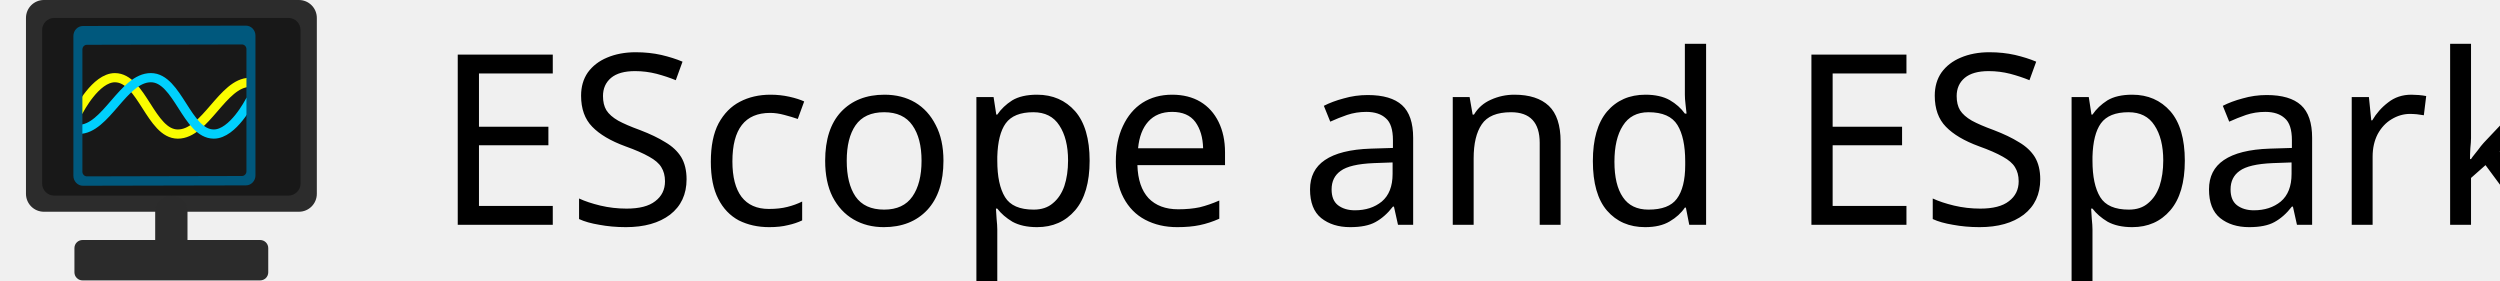
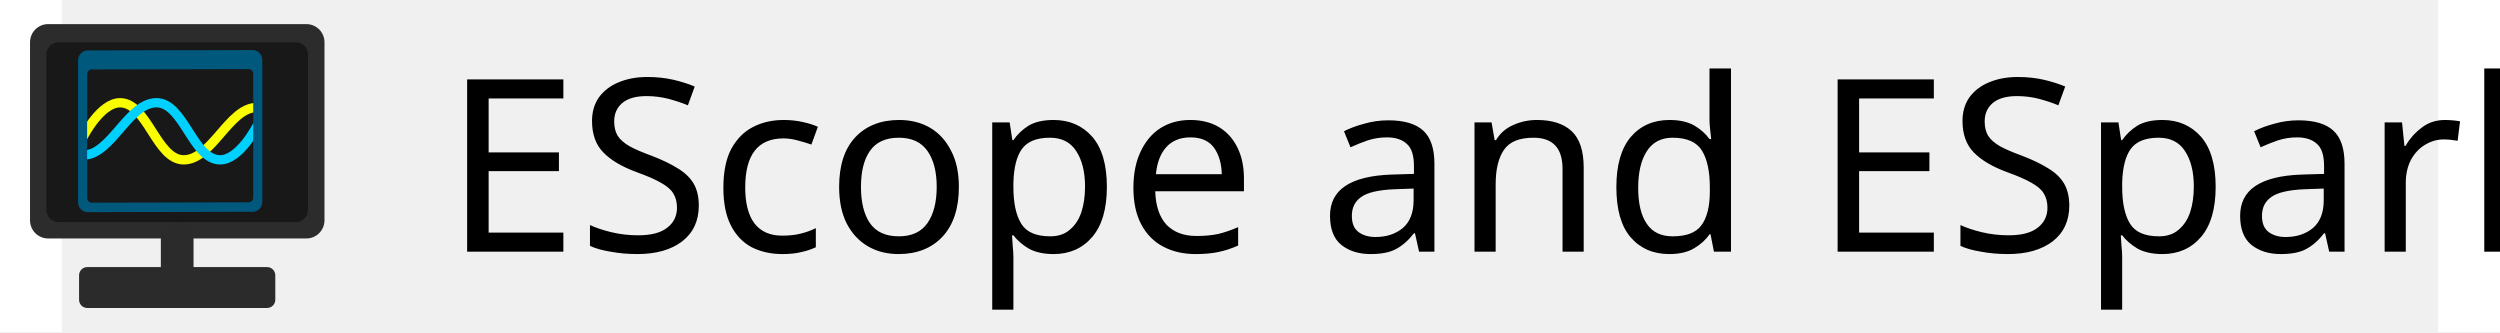
- <svg xmlns="http://www.w3.org/2000/svg" width="115.91mm" height="13mm" viewBox="0 0 115.91 13" version="1.1" id="svg147" xml:space="preserve">
+ <svg xmlns="http://www.w3.org/2000/svg" width="114.489mm" height="15.208mm" viewBox="0 0 114.489 15.208" version="1.1" id="svg147" xml:space="preserve">
  <defs id="defs144">
    <linearGradient id="linearGradient3062">
      <stop style="stop-color:#cfc584;stop-opacity:1;" offset="0" id="stop3060" />
    </linearGradient>
  </defs>
-   <g id="layer1" transform="translate(-29.60931,-29.457)">
+   <g id="layer1" transform="translate(-29.43886,-28.3532)">
+     <rect style="fill:#ffffff;stroke:#ffffff;stroke-width:1.058" id="rect1" width="1.776" height="14.149" x="29.968" y="28.882" />
+     <rect style="fill:#ffffff;stroke:#ffffff;stroke-width:1.058" id="rect1-3" width="1.776" height="14.149" x="141.622" y="28.882" />
    <text xml:space="preserve" style="font-size:11.044px;line-height:1.25;font-family:Constantia;-inkscape-font-specification:'Constantia, Normal';font-variant-ligatures:none;stroke-width:0.69" x="49.753" y="39.88" id="text651">
      <tspan id="tspan649" style="font-style:normal;font-variant:normal;font-weight:normal;font-stretch:normal;font-family:Ubuntu;-inkscape-font-specification:Ubuntu;stroke-width:0.69" x="49.753" y="39.88">EScope and ESpark</tspan>
    </text>
    <g id="g3216" transform="matrix(0.7488555,0,0,0.7488555,30.06469,28.04153)">
-       <rect style="fill:#2c2c2c;fill-opacity:1;stroke-width:1.689;stroke-linejoin:bevel;stroke-miterlimit:6" id="rect541" width="18.008" height="13.11" x="1" y="1.89" ry="1.11" />
-       <rect style="fill:#2b2b2b;fill-opacity:1;stroke-width:1.6;stroke-linejoin:bevel;stroke-miterlimit:6" id="rect590" width="2" height="5" x="9" y="14" ry="1" />
-       <rect style="fill:#2b2b2b;fill-opacity:1;stroke-width:2.191;stroke-linejoin:bevel;stroke-miterlimit:6" id="rect592" width="12" height="2.5" x="4" y="16.75" ry="0.5" />
-       <rect style="fill:#181818;fill-opacity:1;stroke-width:1.6;stroke-linejoin:bevel;stroke-miterlimit:6" id="rect594" width="16" height="11" x="2" y="3" ry="0.75" />
+       <rect style="fill:#2c2c2c;fill-opacity:1;stroke-width:1.689;stroke-linejoin:bevel;stroke-miterlimit:6" id="rect541" width="18.008" height="13.11" x="1" y="1.89" ry="1.11" rx="1.11" />
+       <rect style="fill:#2b2b2b;fill-opacity:1;stroke-width:1.6;stroke-linejoin:bevel;stroke-miterlimit:6" id="rect590" width="2" height="5" x="9" y="14" ry="1" rx="1" />
+       <rect style="fill:#2b2b2b;fill-opacity:1;stroke-width:2.191;stroke-linejoin:bevel;stroke-miterlimit:6" id="rect592" width="12" height="2.5" x="4" y="16.75" ry="0.5" rx="0.5" />
+       <rect style="fill:#181818;fill-opacity:1;stroke-width:1.6;stroke-linejoin:bevel;stroke-miterlimit:6" id="rect594" width="16" height="11" x="2" y="3" ry="0.75" rx="0.75" />
      <path style="fill:none;fill-opacity:1;stroke:#fafd00;stroke-width:0.569;stroke-linecap:round;stroke-linejoin:round;stroke-miterlimit:6;stroke-dasharray:none;stroke-opacity:1" d="m 4.278,8.736 c 0,0 1.039,-2.036 2.227,-2.036 1.67,0 2.227,3.491 3.897,3.491 1.711,0 2.784,-3.2 4.454,-3.2" id="path2248" />
      <path style="fill:none;fill-opacity:1;stroke:#00d0fd;stroke-width:0.569;stroke-linecap:round;stroke-linejoin:round;stroke-miterlimit:6;stroke-dasharray:none;stroke-opacity:1" d="m 14.857,8.154 c 0,0 -1.039,2.036 -2.227,2.036 -1.67,0 -2.227,-3.491 -3.897,-3.491 -1.711,0 -2.784,3.2 -4.454,3.2" id="path2248-3" />
      <path id="rect1202" style="fill:#00587d;stroke-width:1.877;stroke-linejoin:bevel;stroke-miterlimit:6" d="M 4.528,3.5 C 4.201,3.501 3.936,3.776 3.936,4.118 v 8.654 c 0,0.342 0.264,0.619 0.592,0.618 l 10.088,-0.022 c 0.328,-7.14e-4 0.592,-0.276 0.592,-0.618 V 4.096 c 0,-0.342 -0.264,-0.619 -0.592,-0.618 z m 0.243,1.164 9.6,-0.022 c 0.154,-3.535e-4 0.279,0.13 0.279,0.291 v 7.563 c 0,0.161 -0.124,0.291 -0.279,0.291 l -9.6,0.022 C 4.618,12.809 4.493,12.679 4.493,12.518 V 4.955 c 0,-0.161 0.124,-0.291 0.279,-0.291 z" />
    </g>
  </g>
</svg>
